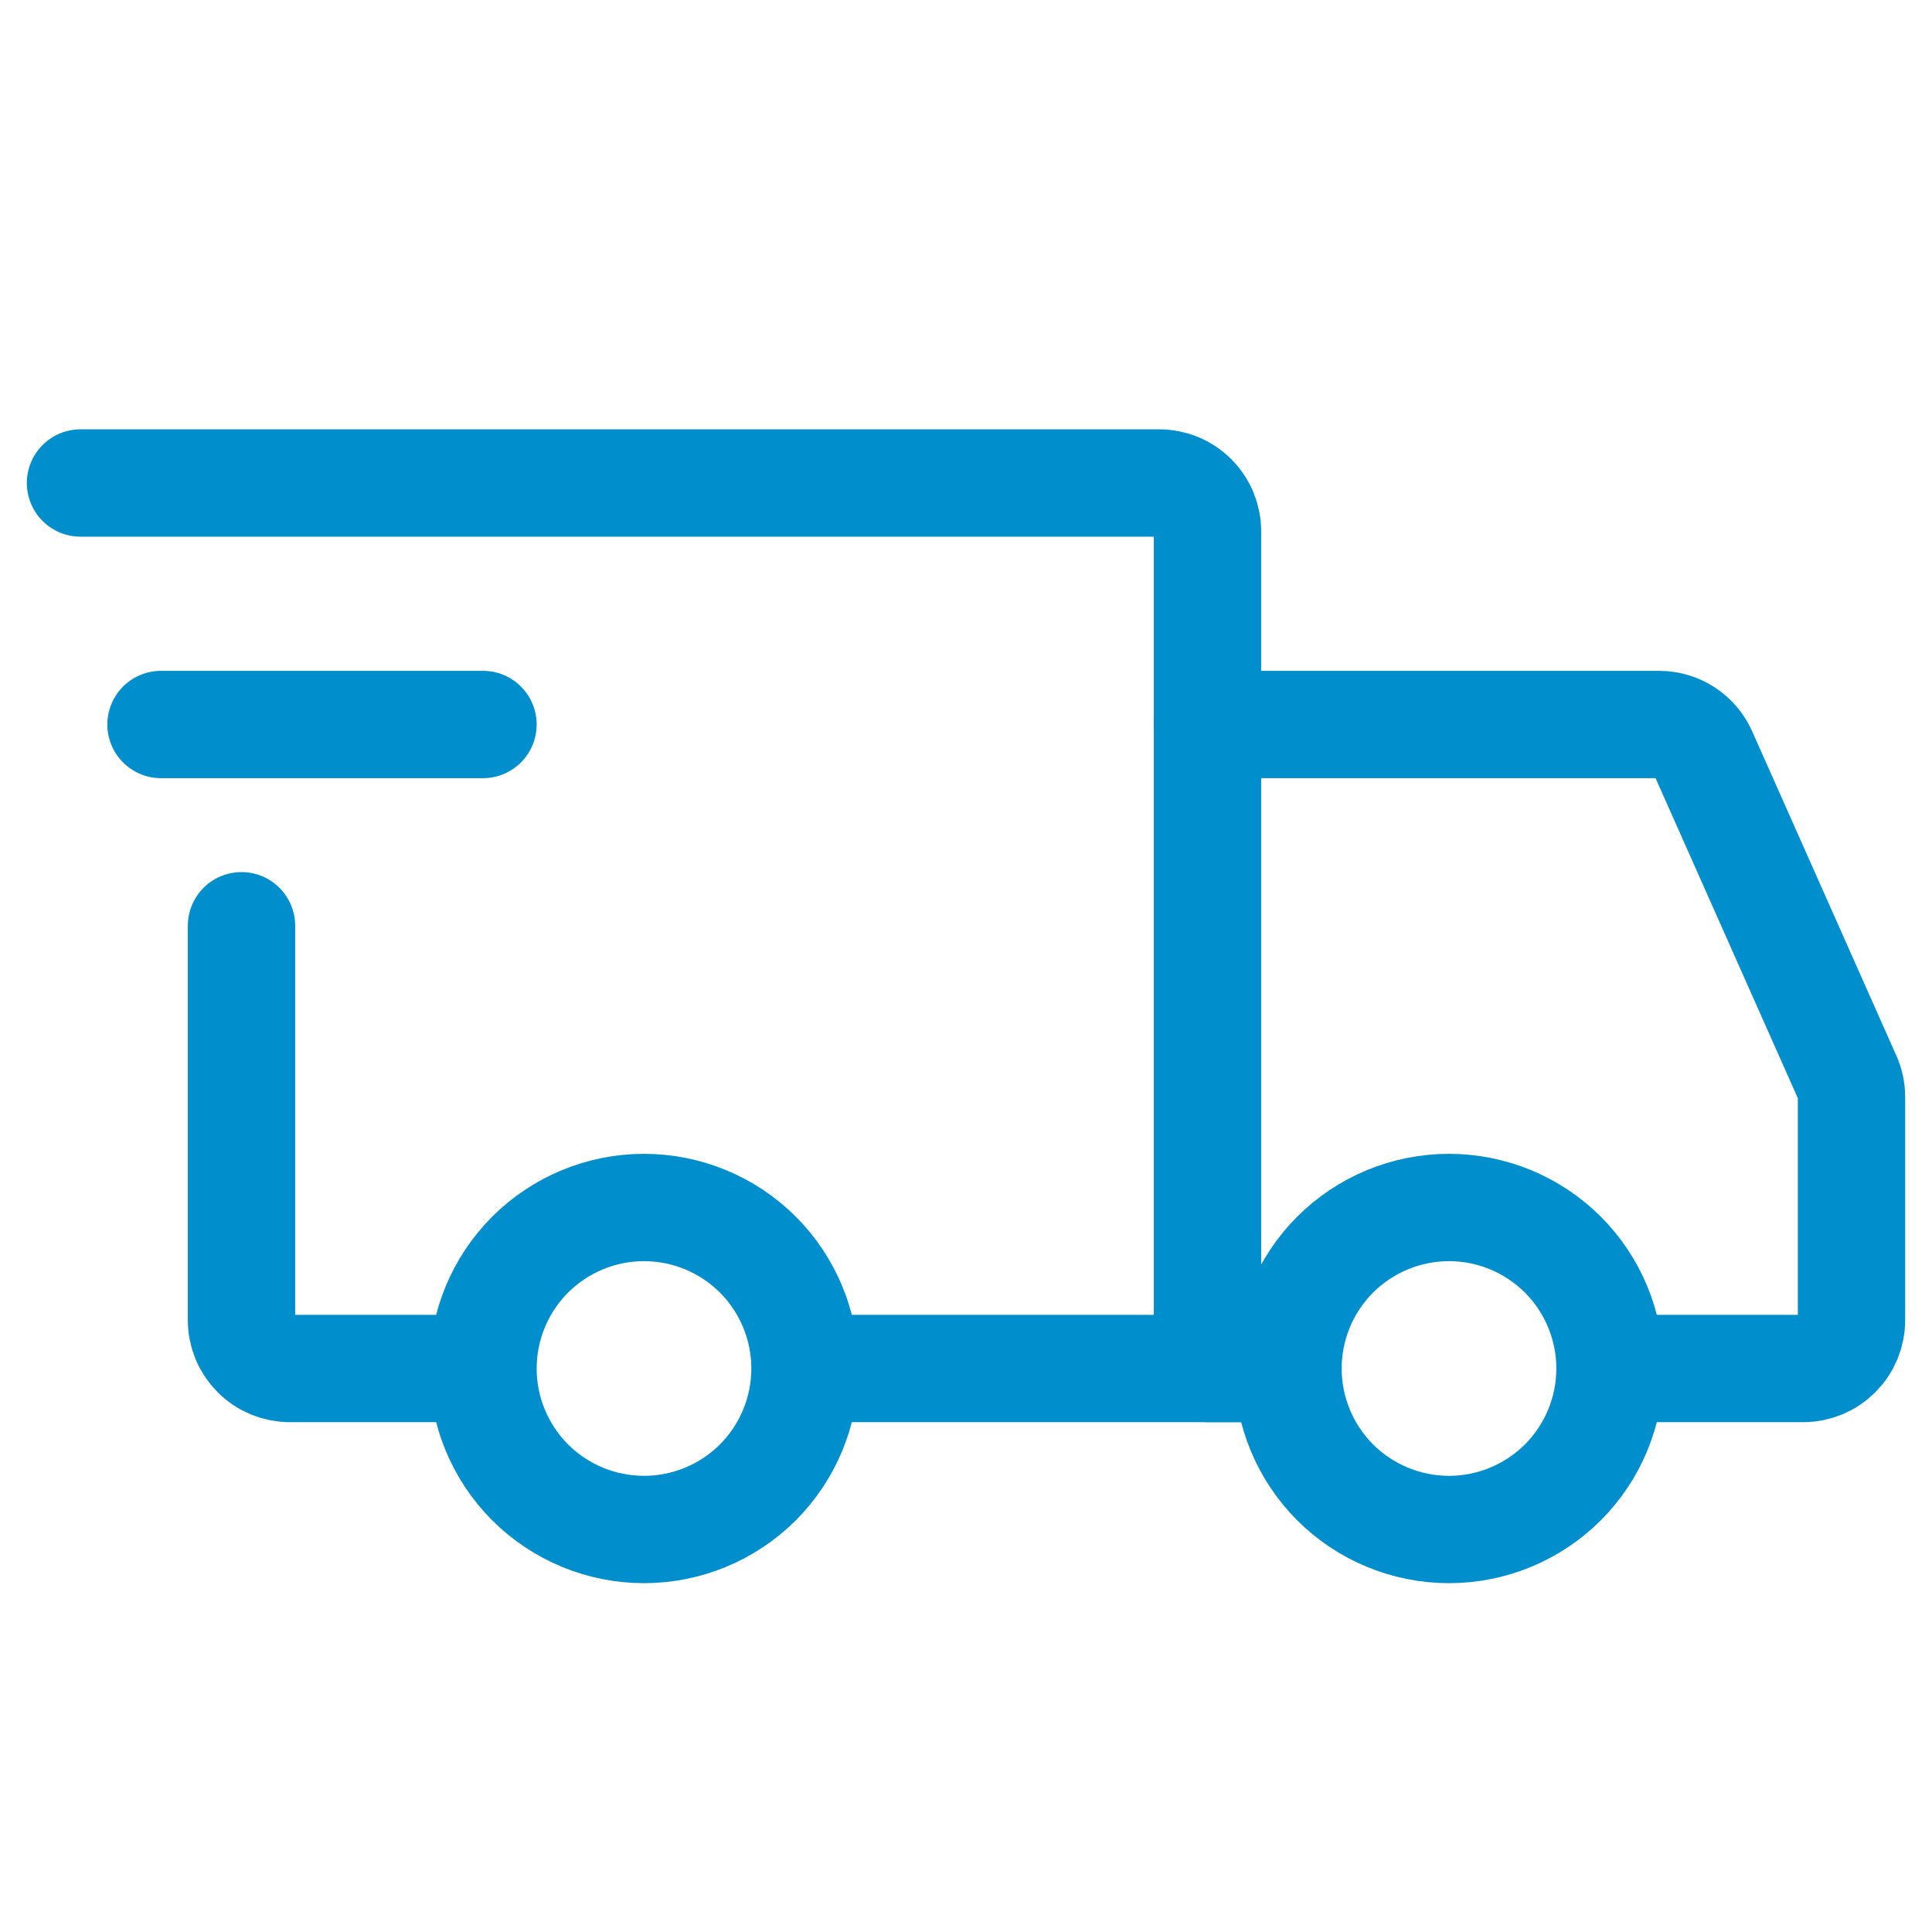
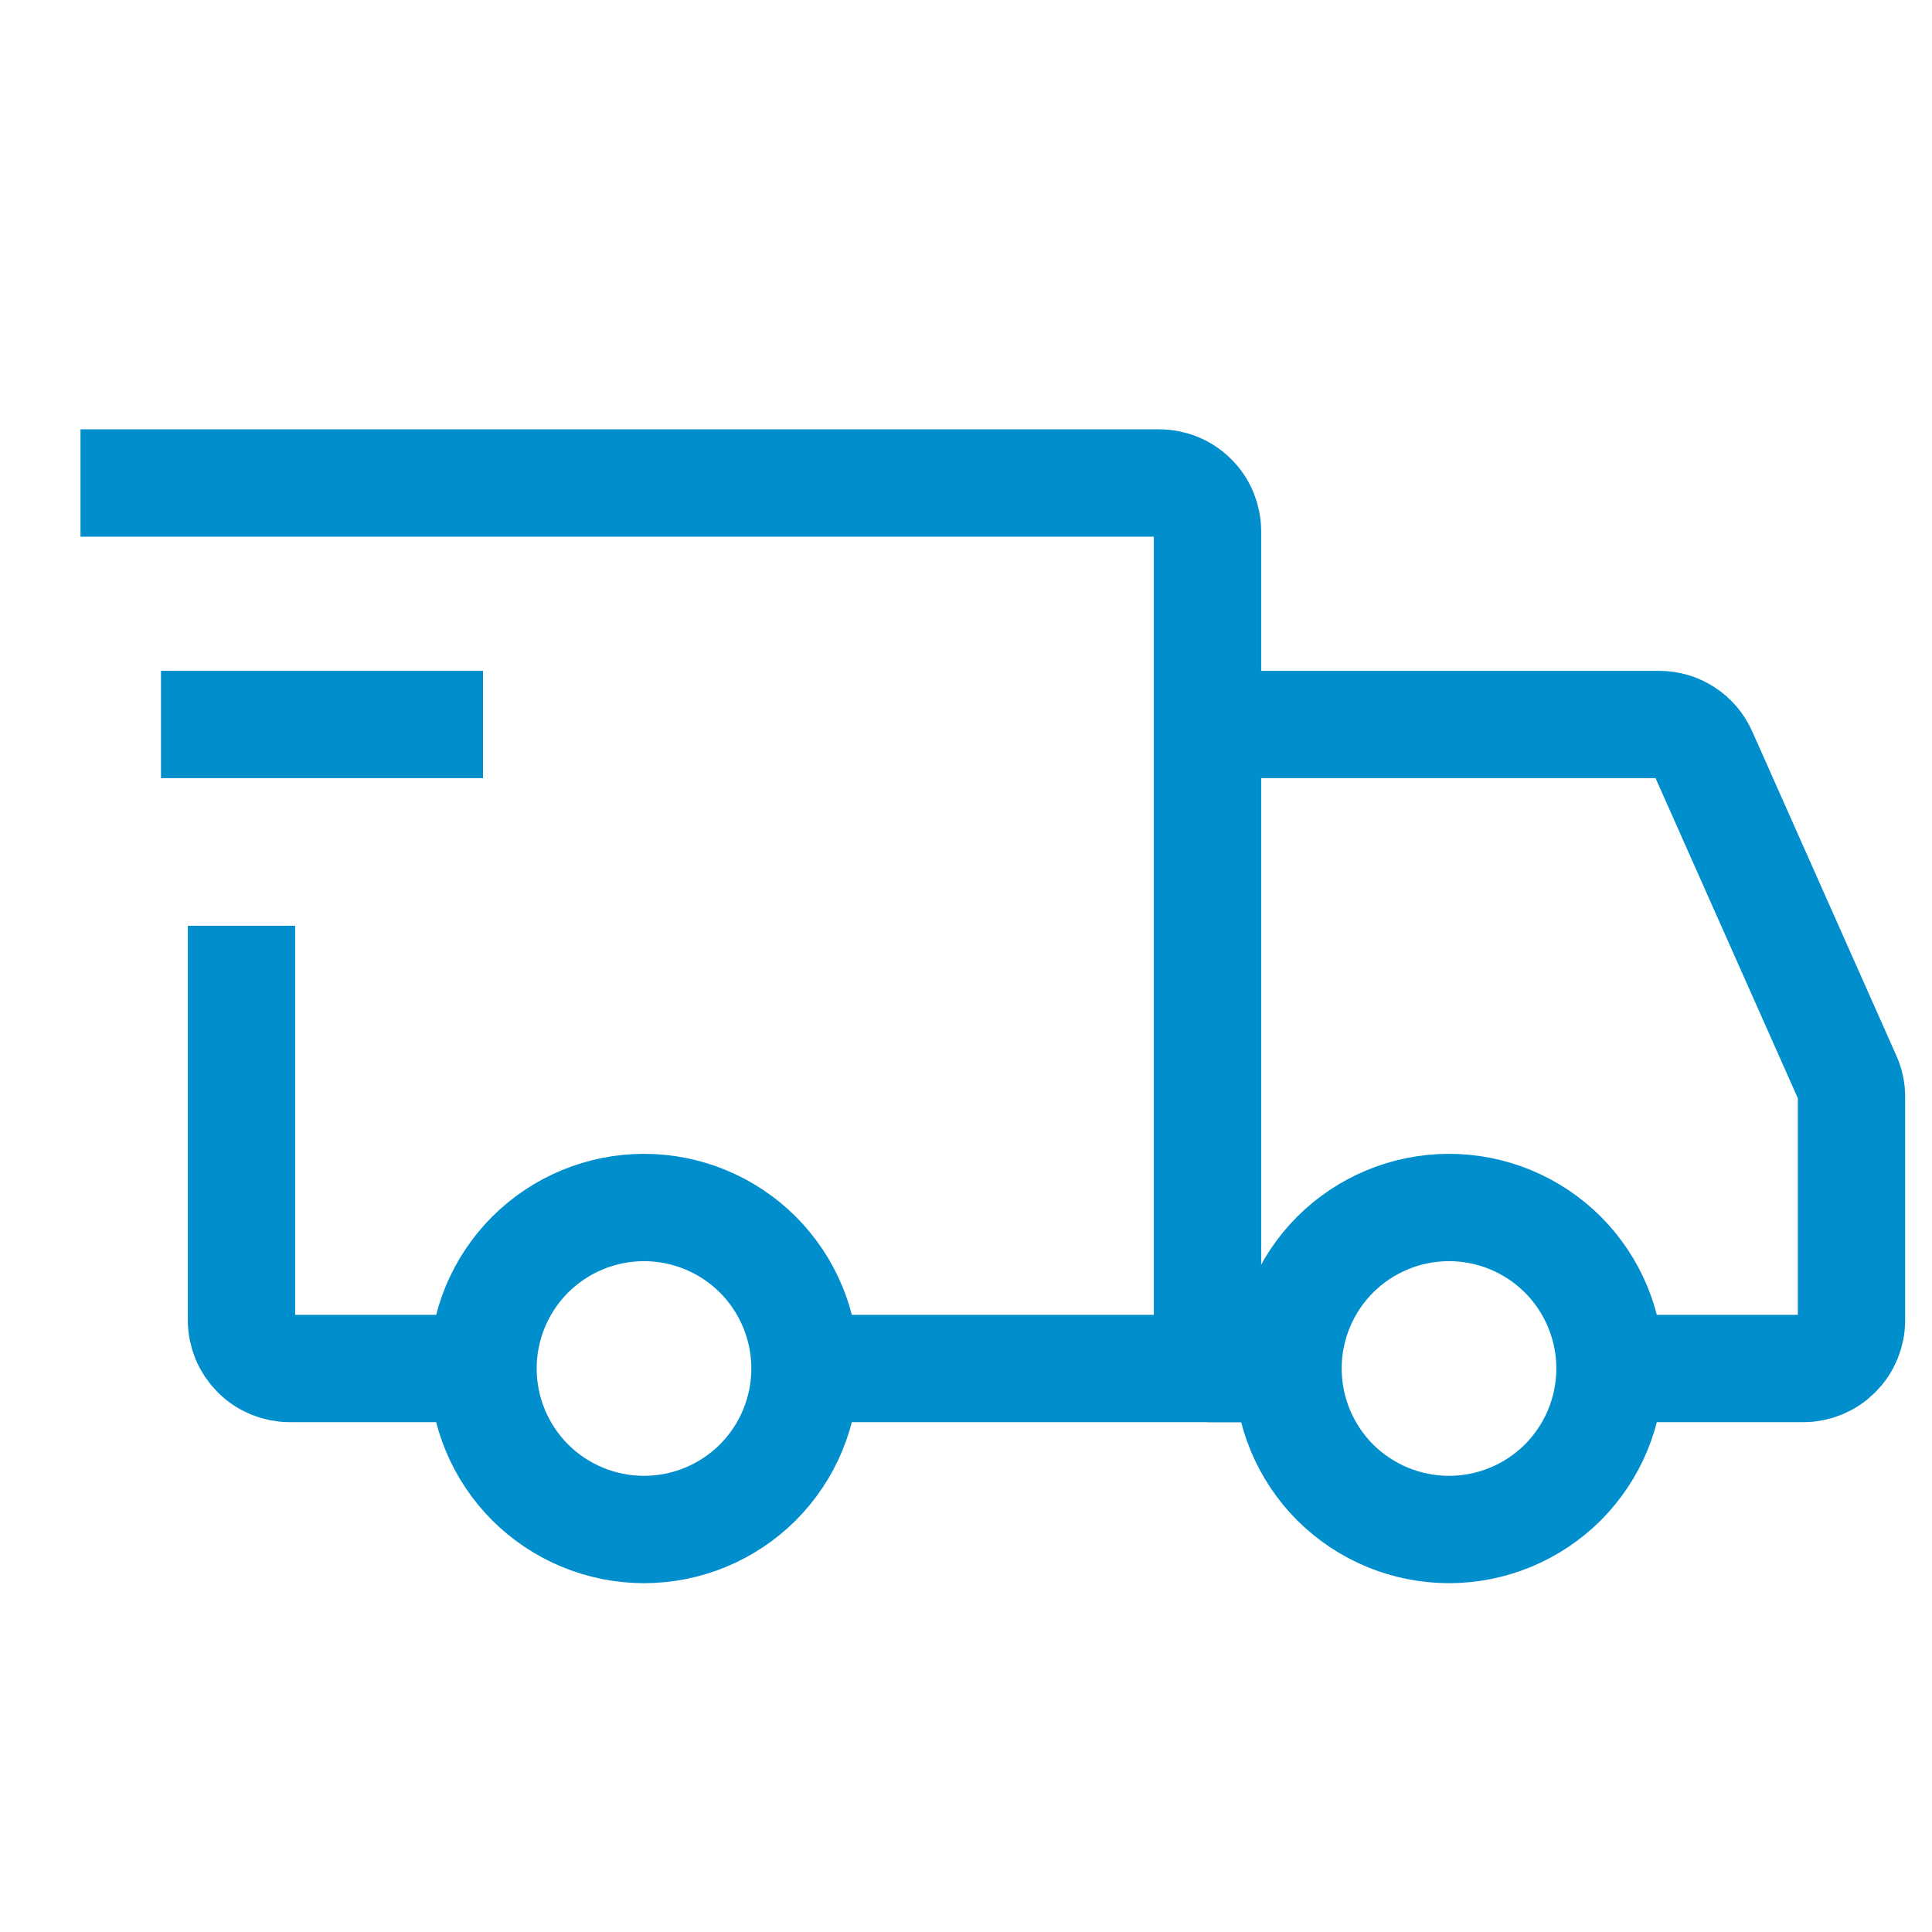
<svg xmlns="http://www.w3.org/2000/svg" width="18" height="18" viewBox="0 0 18 18" fill="none">
-   <path d="M6 14.25C6.398 14.25 6.779 14.092 7.061 13.811C7.342 13.529 7.5 13.148 7.5 12.75C7.5 12.352 7.342 11.971 7.061 11.689C6.779 11.408 6.398 11.25 6 11.25C5.602 11.25 5.221 11.408 4.939 11.689C4.658 11.971 4.5 12.352 4.5 12.75C4.5 13.148 4.658 13.529 4.939 13.811C5.221 14.092 5.602 14.25 6 14.25V14.25ZM13.5 14.25C13.898 14.25 14.279 14.092 14.561 13.811C14.842 13.529 15 13.148 15 12.75C15 12.352 14.842 11.971 14.561 11.689C14.279 11.408 13.898 11.25 13.5 11.25C13.102 11.25 12.721 11.408 12.439 11.689C12.158 11.971 12 12.352 12 12.75C12 13.148 12.158 13.529 12.439 13.811C12.721 14.092 13.102 14.25 13.5 14.25V14.25Z" stroke="#008ECC" stroke-miterlimit="1.5" stroke-linecap="round" stroke-linejoin="round" />
-   <path d="M7.537 12.75H11.25V4.95C11.25 4.831 11.203 4.716 11.118 4.632C11.034 4.547 10.919 4.5 10.8 4.5H0.75M4.237 12.75H2.7C2.641 12.75 2.582 12.738 2.528 12.716C2.473 12.693 2.424 12.66 2.382 12.618C2.34 12.576 2.307 12.527 2.284 12.472C2.262 12.418 2.25 12.359 2.25 12.3V8.625" stroke="#008ECC" stroke-linecap="round" />
-   <path d="M1.5 6.75H4.5" stroke="#008ECC" stroke-linecap="round" stroke-linejoin="round" />
-   <path d="M11.25 6.75H15.457C15.544 6.75 15.63 6.775 15.703 6.823C15.775 6.87 15.833 6.938 15.868 7.017L17.211 10.038C17.237 10.095 17.25 10.157 17.25 10.22V12.3C17.25 12.359 17.238 12.418 17.216 12.472C17.193 12.527 17.16 12.576 17.118 12.618C17.076 12.66 17.027 12.693 16.972 12.716C16.918 12.738 16.859 12.75 16.8 12.75H15.375M11.25 12.75H12" stroke="#008ECC" stroke-linecap="round" />
+   <path d="M6 14.25C6.398 14.25 6.779 14.092 7.061 13.811C7.342 13.529 7.5 13.148 7.5 12.75C7.5 12.352 7.342 11.971 7.061 11.689C6.779 11.408 6.398 11.25 6 11.25C5.602 11.25 5.221 11.408 4.939 11.689C4.658 11.971 4.5 12.352 4.5 12.75C4.5 13.148 4.658 13.529 4.939 13.811C5.221 14.092 5.602 14.25 6 14.25V14.25ZM13.5 14.25C13.898 14.25 14.279 14.092 14.561 13.811C14.842 13.529 15 13.148 15 12.75C15 12.352 14.842 11.971 14.561 11.689C14.279 11.408 13.898 11.25 13.5 11.25C13.102 11.25 12.721 11.408 12.439 11.689C12.158 11.971 12 12.352 12 12.75C12 13.148 12.158 13.529 12.439 13.811C12.721 14.092 13.102 14.25 13.5 14.25V14.25Z" stroke="#008ECC" strokeMiterlimit="1.5" strokeLinecap="round" strokeLinejoin="round" />
+   <path d="M7.537 12.75H11.25V4.95C11.25 4.831 11.203 4.716 11.118 4.632C11.034 4.547 10.919 4.5 10.8 4.5H0.75M4.237 12.75H2.7C2.641 12.75 2.582 12.738 2.528 12.716C2.473 12.693 2.424 12.66 2.382 12.618C2.34 12.576 2.307 12.527 2.284 12.472C2.262 12.418 2.25 12.359 2.25 12.3V8.625" stroke="#008ECC" strokeLinecap="round" />
+   <path d="M1.5 6.75H4.5" stroke="#008ECC" strokeLinecap="round" strokeLinejoin="round" />
+   <path d="M11.25 6.75H15.457C15.544 6.75 15.63 6.775 15.703 6.823C15.775 6.87 15.833 6.938 15.868 7.017L17.211 10.038C17.237 10.095 17.25 10.157 17.25 10.22V12.3C17.25 12.359 17.238 12.418 17.216 12.472C17.193 12.527 17.16 12.576 17.118 12.618C17.076 12.66 17.027 12.693 16.972 12.716C16.918 12.738 16.859 12.75 16.8 12.75H15.375M11.25 12.75H12" stroke="#008ECC" strokeLinecap="round" />
</svg>
